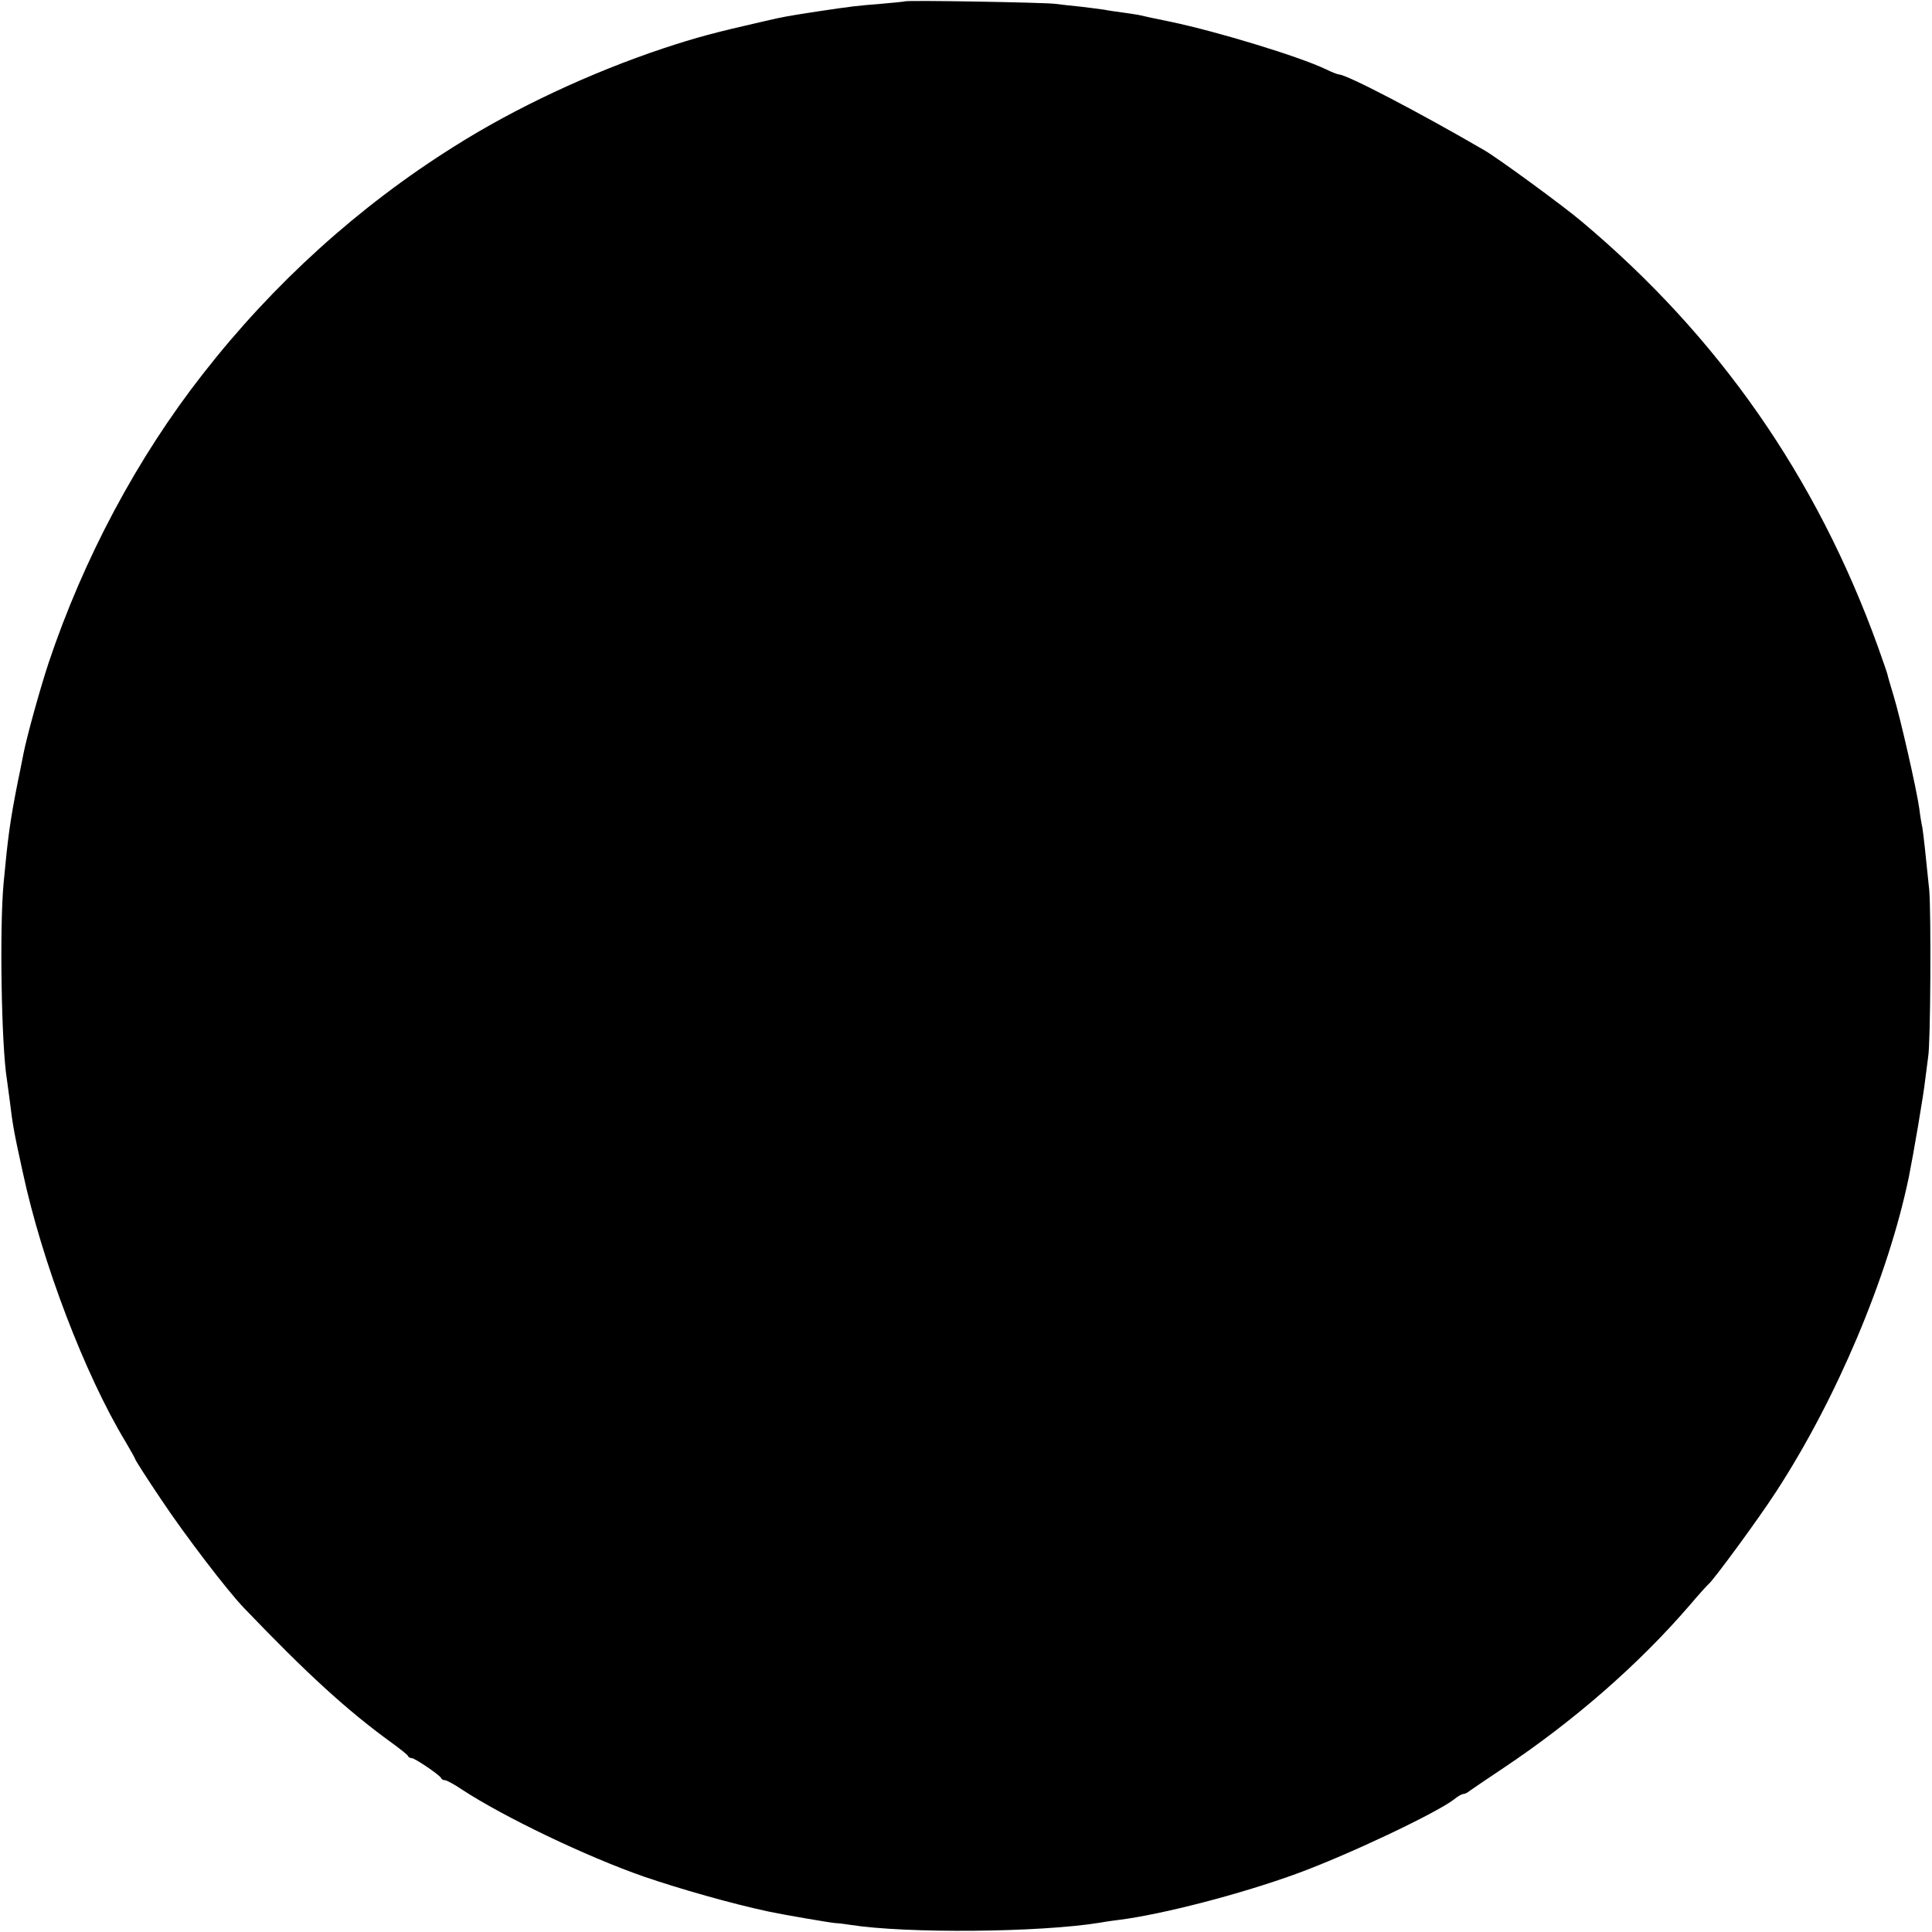
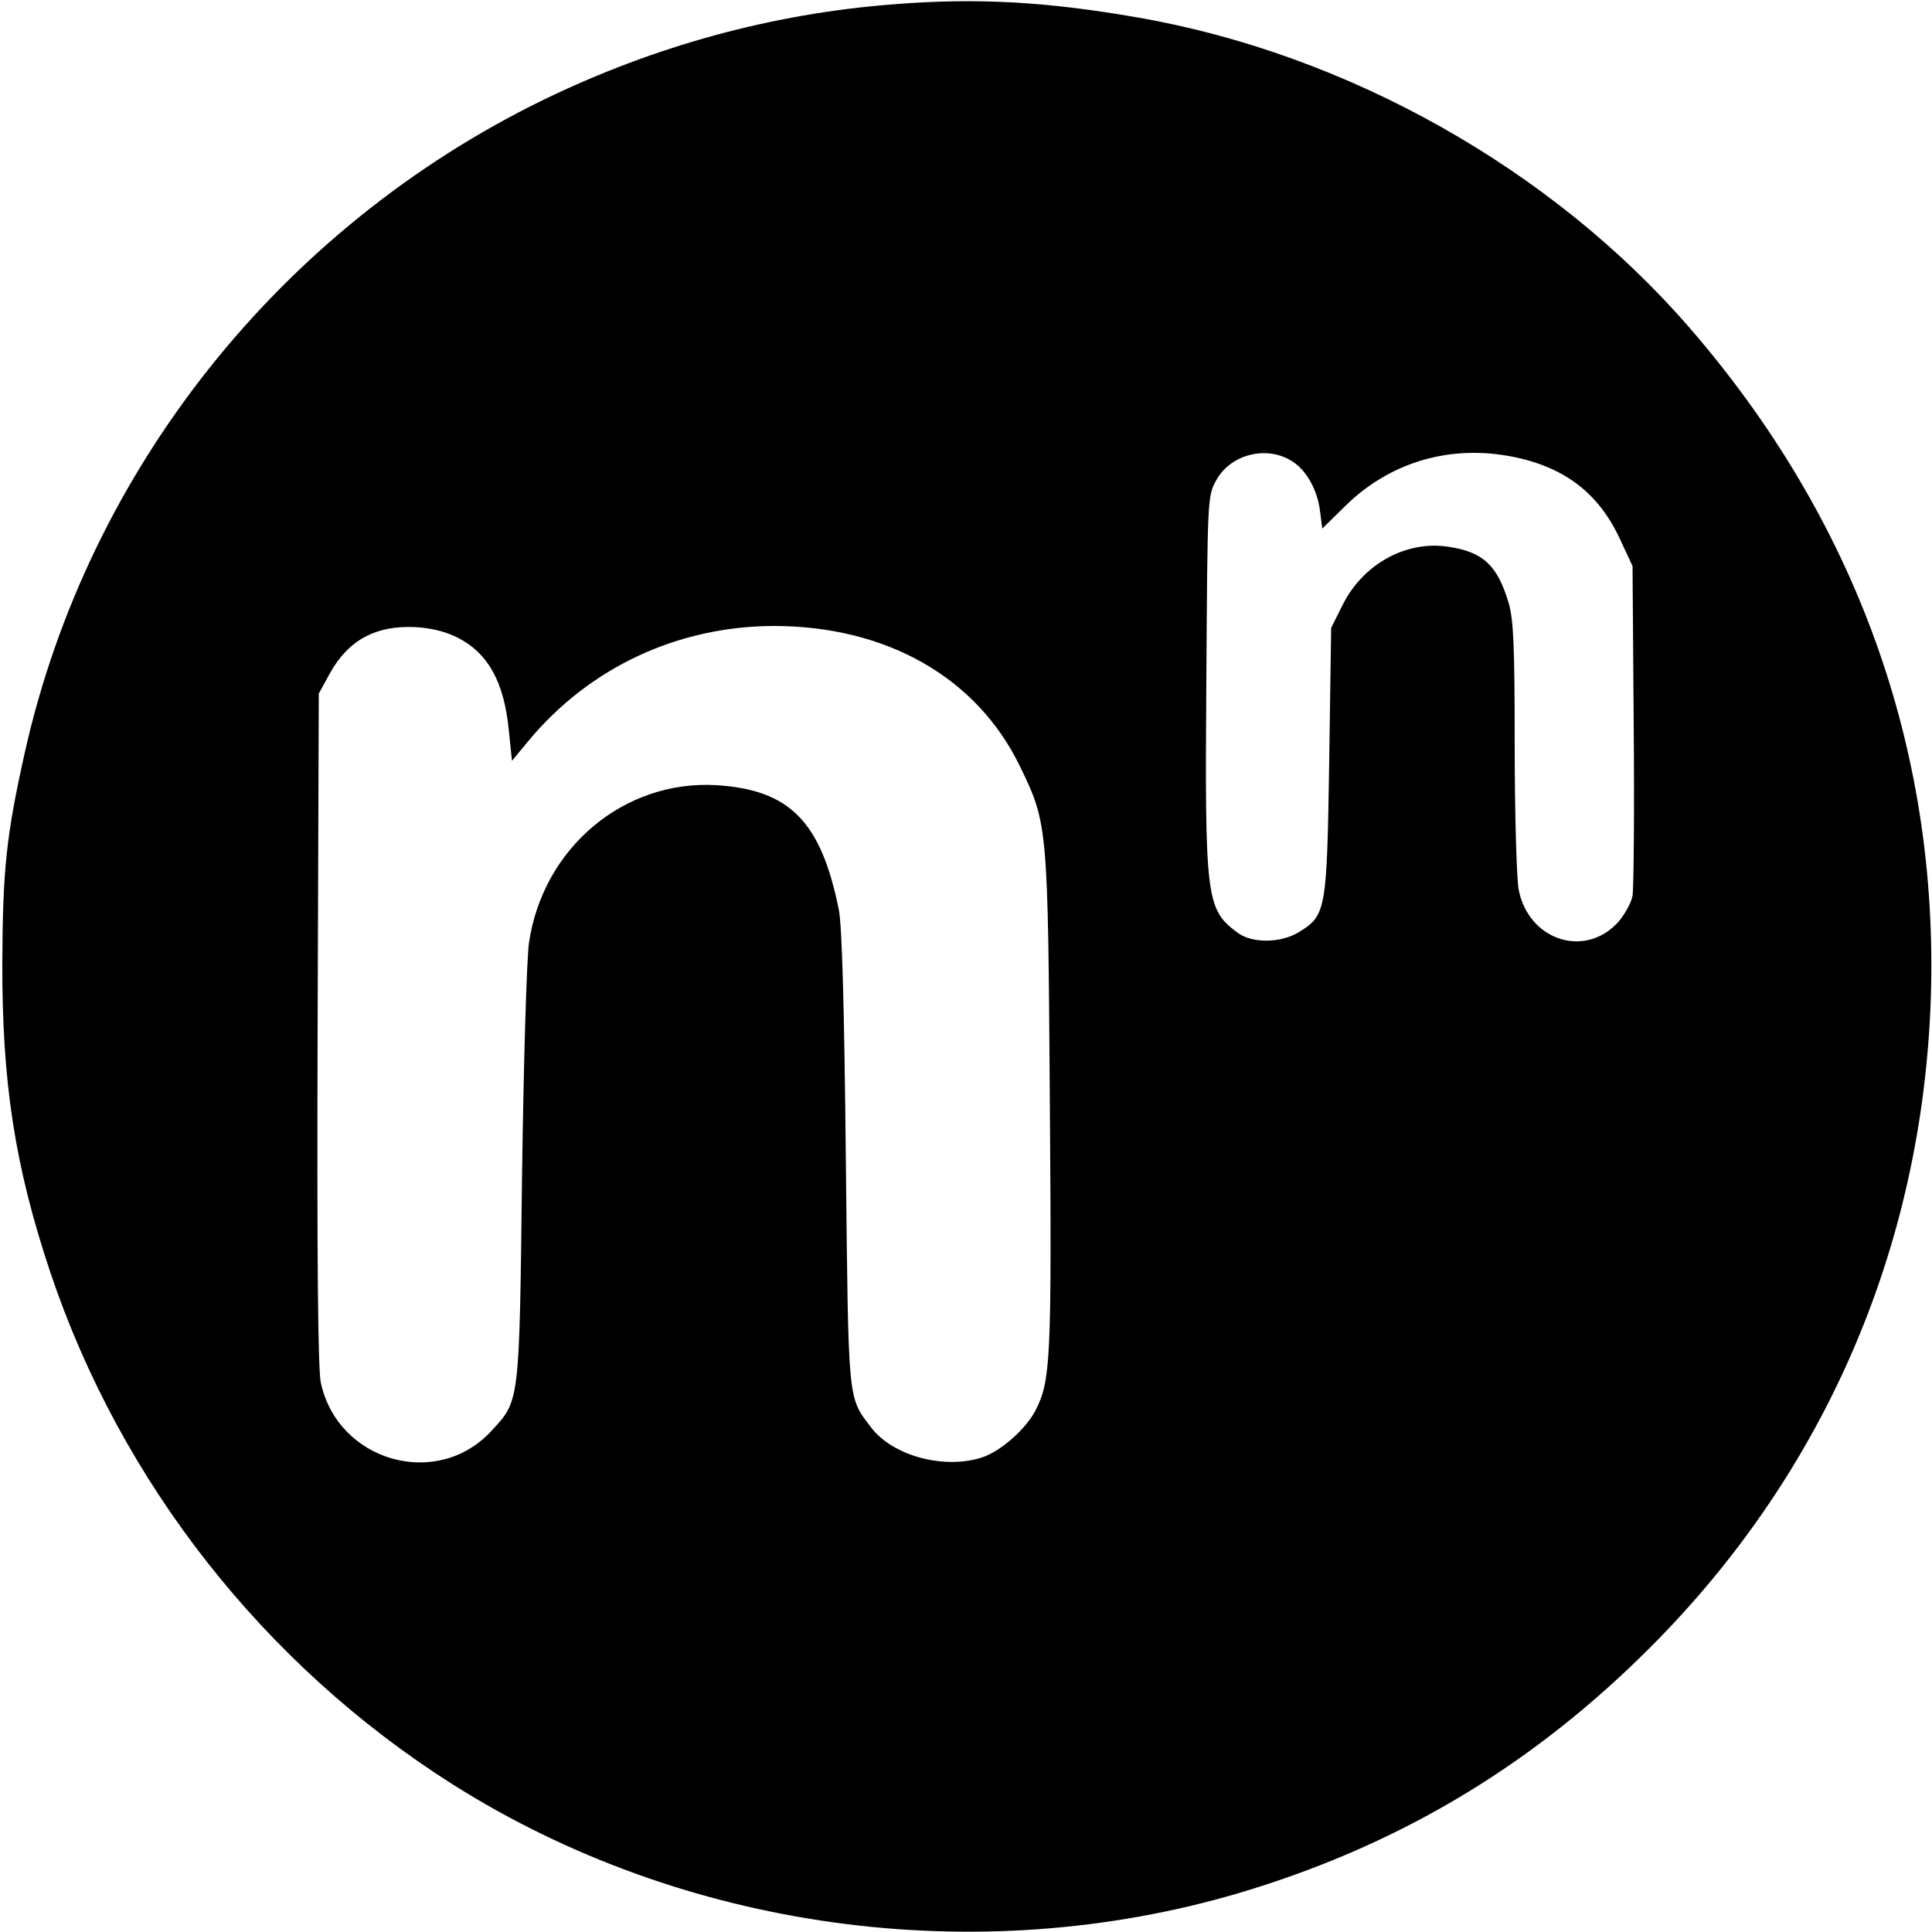
- <svg xmlns="http://www.w3.org/2000/svg" version="1.0" width="700pt" height="700pt" viewBox="0 0 700 700" preserveAspectRatio="xMidYMid meet">
-   <g transform="translate(0,700) scale(0.1,-0.1)" fill="#000000" stroke="none">
-     <path d="M3278 6995 c-2 -1 -41 -5 -88 -9 -87 -7 -105 -9 -225 -27 -116 -18 -123 -19 -192 -35 -184 -42 -248 -59 -369 -99 -264 -88 -538 -216 -759 -356 -346 -217 -655 -497 -910 -824 -238 -304 -432 -668 -559 -1047 -31 -94 -79 -267 -91 -329 -3 -13 -11 -58 -20 -99 -29 -147 -36 -200 -52 -370 -15 -164 -8 -589 12 -711 2 -13 6 -46 10 -74 11 -92 16 -119 47 -260 70 -328 226 -736 373 -979 19 -32 35 -61 35 -63 0 -3 42 -69 94 -146 83 -125 240 -331 300 -393 227 -237 373 -371 536 -489 30 -22 57 -43 58 -47 2 -5 8 -8 14 -8 11 0 101 -61 106 -72 2 -5 8 -8 14 -8 6 0 34 -15 62 -34 151 -99 449 -242 658 -315 128 -44 321 -99 453 -127 46 -10 231 -42 245 -42 8 0 31 -3 50 -6 203 -32 688 -28 907 8 21 4 52 8 68 10 157 20 440 93 645 168 181 66 503 218 569 269 13 11 28 19 33 19 5 0 14 4 21 10 7 5 62 43 124 84 256 171 491 376 676 591 33 39 63 72 67 75 17 13 181 236 245 335 219 336 406 779 481 1140 16 79 54 301 59 350 4 33 9 71 11 85 9 47 11 525 4 605 -13 130 -21 202 -25 227 -3 13 -8 43 -11 68 -9 67 -70 335 -94 412 -11 37 -21 70 -21 73 0 2 -16 49 -35 102 -222 615 -578 1125 -1074 1541 -66 56 -304 230 -351 257 -235 137 -500 275 -527 275 -4 0 -26 8 -48 19 -96 46 -391 136 -562 172 -54 11 -106 22 -117 25 -11 2 -38 6 -60 9 -22 3 -51 7 -65 10 -13 2 -52 7 -86 11 -33 3 -74 8 -90 10 -32 5 -540 14 -546 9z" />
+ <svg xmlns="http://www.w3.org/2000/svg" version="1.0" width="500pt" height="500pt" viewBox="0 0 500 500" preserveAspectRatio="xMidYMid meet">
+   <g transform="translate(0,500) scale(0.1,-0.1)" fill="#000000" stroke="none">
+     <path d="M2314 4989 c-315 -24 -621 -108 -909 -248 -680 -332 -1176 -957 -1340 -1685 -49 -218 -58 -308 -59 -546 -1 -309 32 -527 124 -802 182 -543 553 -1016 1040 -1325 597 -378 1356 -483 2037 -282 400 119 740 318 1041 613 467 456 728 1051 749 1706 20 641 -193 1233 -623 1730 -356 412 -887 711 -1431 805 -235 41 -417 51 -629 34z m1032 -1184 c35 -23 63 -72 70 -126 l6 -47 60 59 c111 109 260 156 416 130 143 -24 236 -92 293 -213 l34 -73 3 -410 c2 -225 0 -425 -3 -443 -3 -18 -20 -48 -36 -67 -86 -97 -234 -49 -259 84 -5 30 -10 196 -10 371 0 262 -3 326 -16 371 -29 96 -66 131 -156 144 -110 17 -222 -46 -274 -152 l-29 -58 -5 -345 c-6 -386 -8 -399 -78 -442 -47 -29 -121 -30 -159 -2 -82 61 -85 86 -81 657 3 465 3 473 25 513 37 69 133 93 199 49z m-2162 -455 c79 -40 121 -115 133 -242 l8 -77 43 52 c158 190 386 296 634 297 291 0 525 -132 637 -362 73 -150 73 -154 78 -873 5 -666 2 -718 -37 -795 -25 -48 -88 -104 -136 -121 -98 -33 -232 2 -289 76 -62 82 -59 56 -66 695 -4 399 -10 604 -18 645 -46 229 -127 311 -317 323 -239 14 -449 -162 -485 -408 -6 -41 -14 -313 -18 -605 -7 -592 -6 -579 -80 -659 -141 -152 -398 -78 -441 127 -7 37 -10 319 -8 917 l3 865 29 53 c48 86 119 124 221 119 39 -2 77 -11 109 -27z" />
  </g>
</svg>
